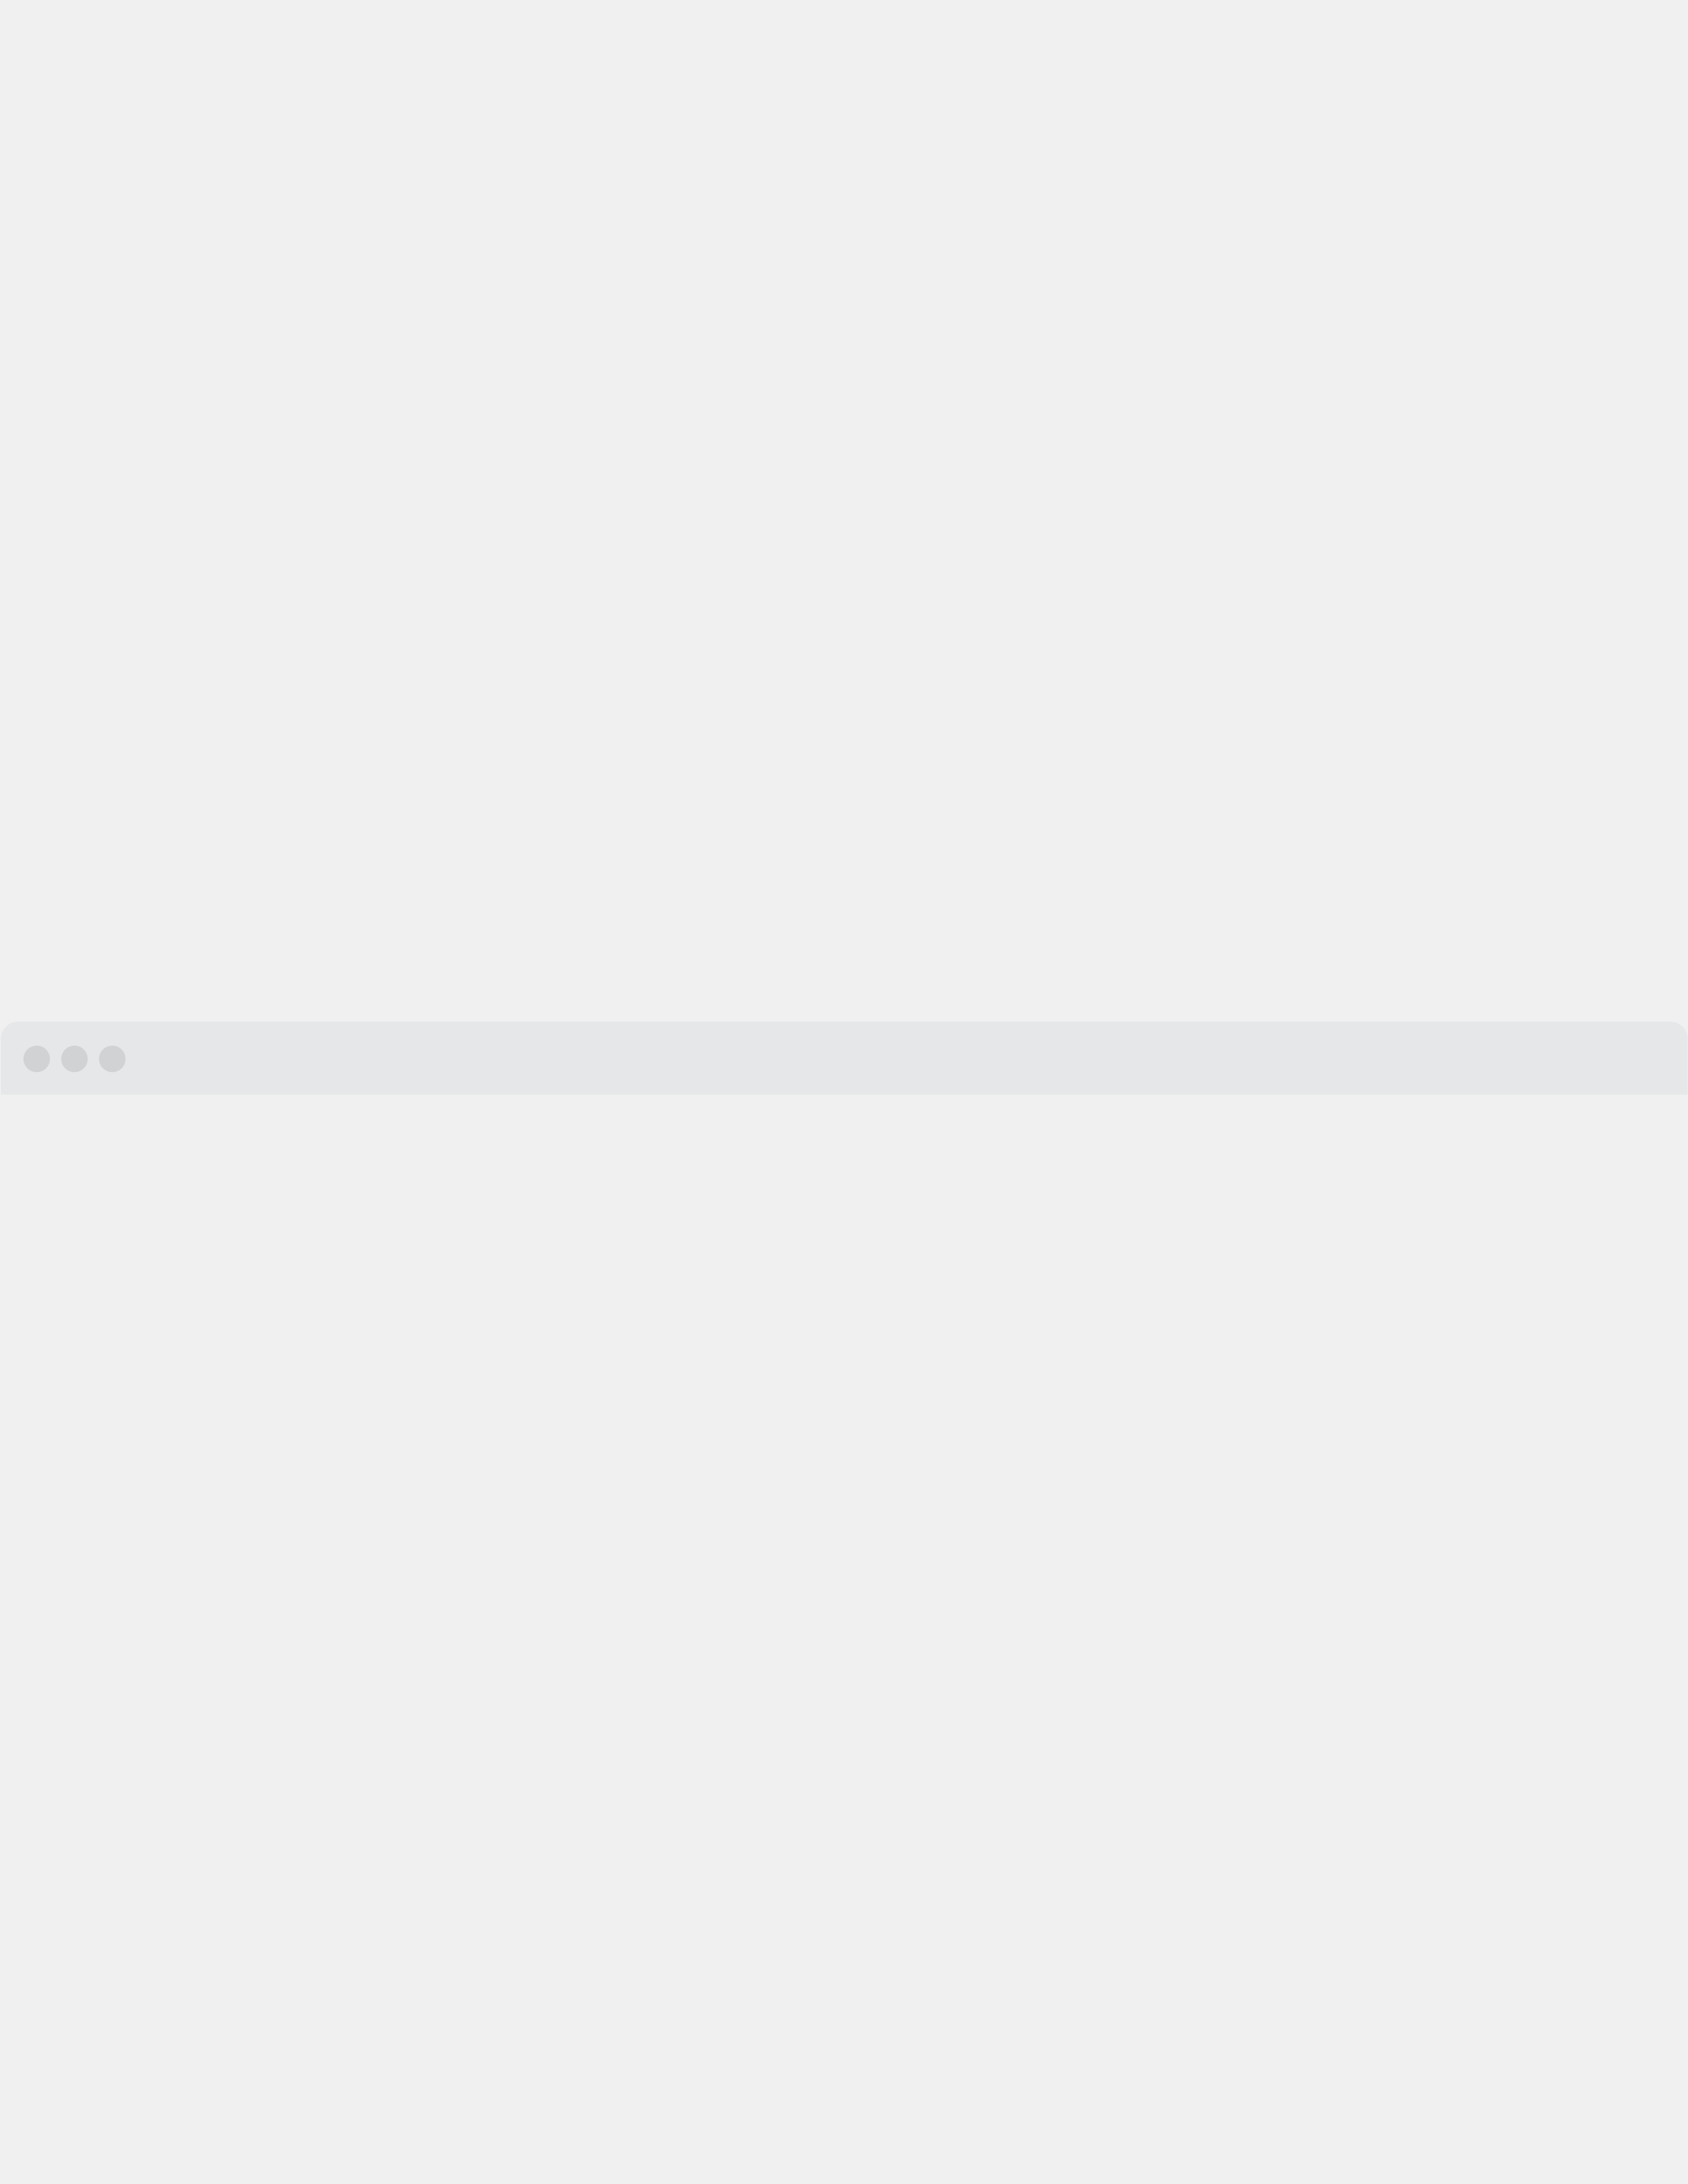
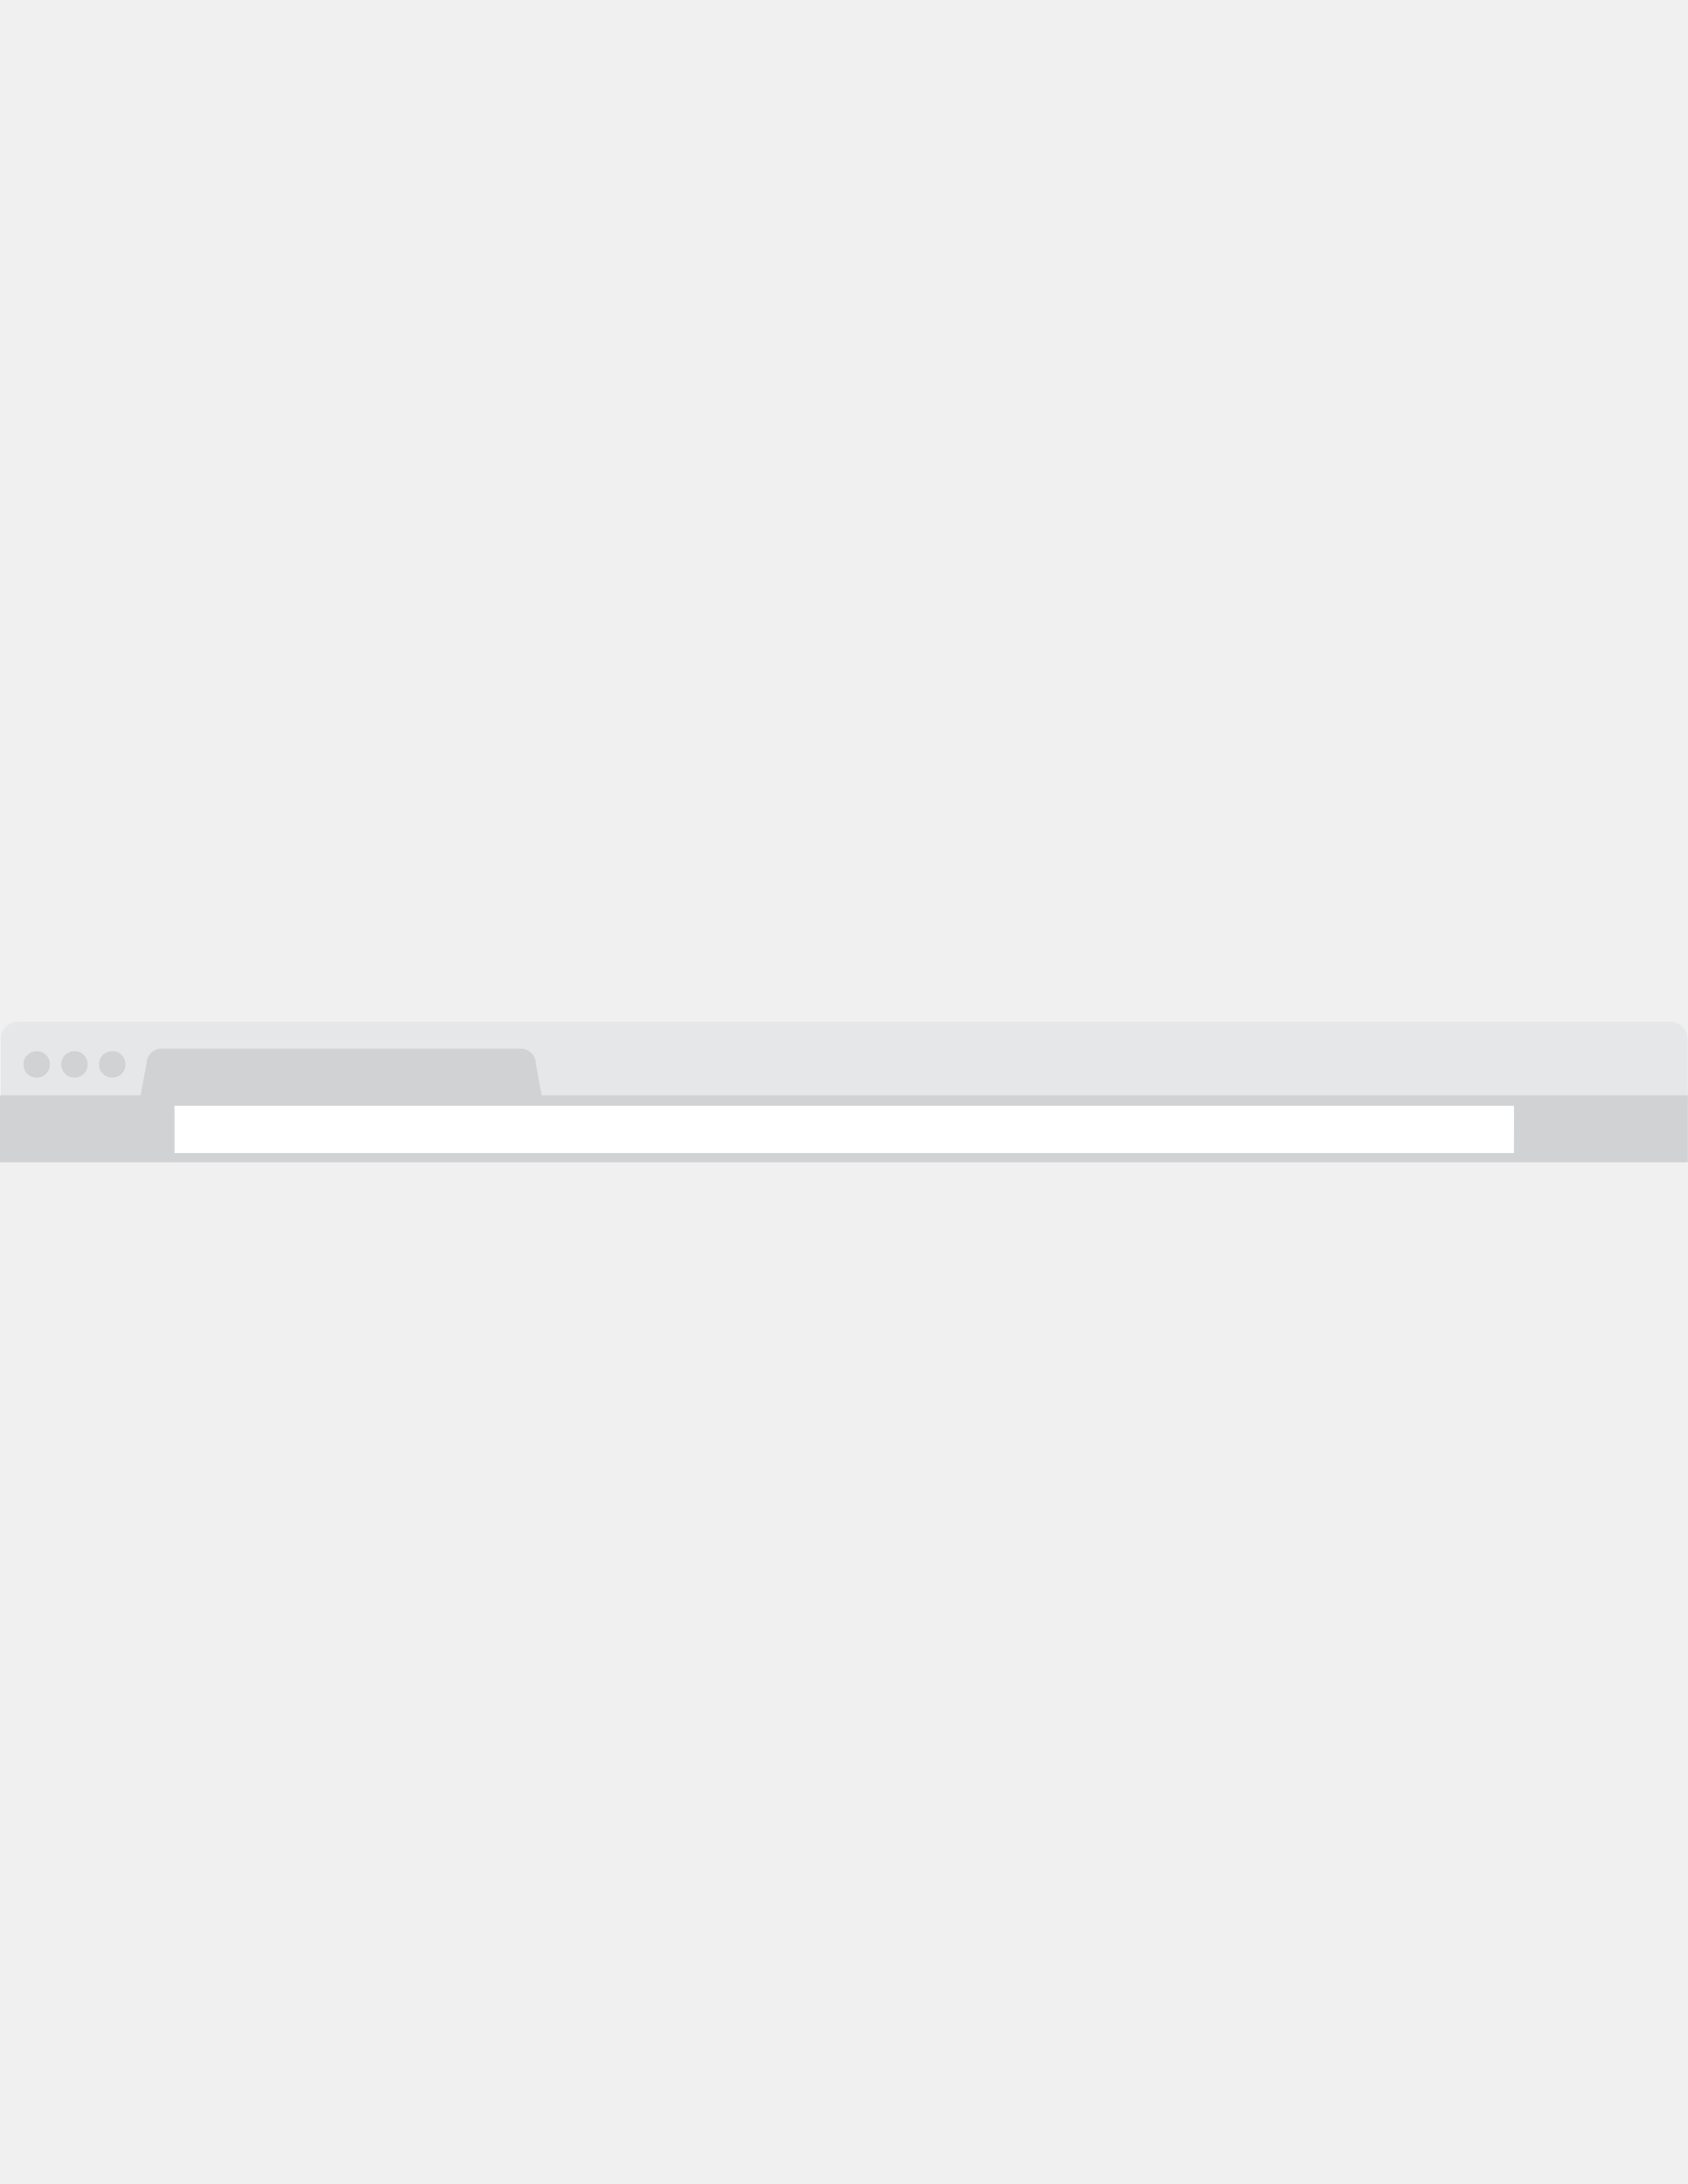
<svg xmlns="http://www.w3.org/2000/svg" version="1.1" id="Layer_1" x="0px" y="0px" viewBox="0 0 612 792" enable-background="new 0 0 612 792" xml:space="preserve">
  <g>
-     <path fill="#E6E7E8" d="M0.3,397v-20.3c0-3.4,2.8-6.2,6.2-6.2h599.2c3.4,0,6.2,2.8,6.2,6.2V397H0.3z" />
+     <path fill="#E6E7E8" d="M612,401.4H0.3v-24.7c0-3.4,2.8-6.2,6.2-6.2h599.2c3.4,0,6.2,2.8,6.2,6.2L612,401.4L612,401.4z" />
    <g>
      <g>
+         <path fill="#D0D2D3" d="M612,397.2v24.3H0v-24.3h51l2.1-11.4c0-3.1,2.5-5.5,5.5-5.5h130.2c3.1,0,5.5,2.5,5.5,5.5l2.1,11.4H612z      M549,401H63.3v17.1h485.6L549,401L549,401z" />
        <g>
-           <path fill="#D0D2D3" d="M18.1,384c0,2.7-2.1,4.8-4.8,4.8s-4.8-2.1-4.8-4.8c0-2.7,2.1-4.8,4.8-4.8C16,379.1,18.1,381.3,18.1,384z      " />
-           <path fill="#D0D2D3" d="M31.8,384c0,2.7-2.1,4.8-4.8,4.8s-4.8-2.1-4.8-4.8c0-2.7,2.1-4.8,4.8-4.8      C29.6,379.1,31.8,381.3,31.8,384z" />
-           <path fill="#D0D2D3" d="M45.5,384c0,2.7-2.1,4.8-4.8,4.8c-2.7,0-4.8-2.1-4.8-4.8c0-2.7,2.1-4.8,4.8-4.8      C43.3,379.1,45.5,381.3,45.5,384z" />
+           <path fill="#D0D2D3" d="M18.1,386c0,2.7-2.1,4.8-4.8,4.8s-4.8-2.1-4.8-4.8c0-2.7,2.1-4.8,4.8-4.8C16,381.1,18.1,383.3,18.1,386z      " />
+           <path fill="#D0D2D3" d="M31.8,386c0,2.7-2.1,4.8-4.8,4.8s-4.8-2.1-4.8-4.8c0-2.7,2.1-4.8,4.8-4.8      C29.6,381.1,31.8,383.3,31.8,386z" />
+           <path fill="#D0D2D3" d="M45.5,386c0,2.7-2.1,4.8-4.8,4.8c-2.7,0-4.8-2.1-4.8-4.8c0-2.7,2.1-4.8,4.8-4.8      C43.3,381.1,45.5,383.3,45.5,386z" />
        </g>
      </g>
+       <rect x="63.3" y="401" fill="#FFFFFF" width="485.6" height="17.1" />
    </g>
  </g>
</svg>
